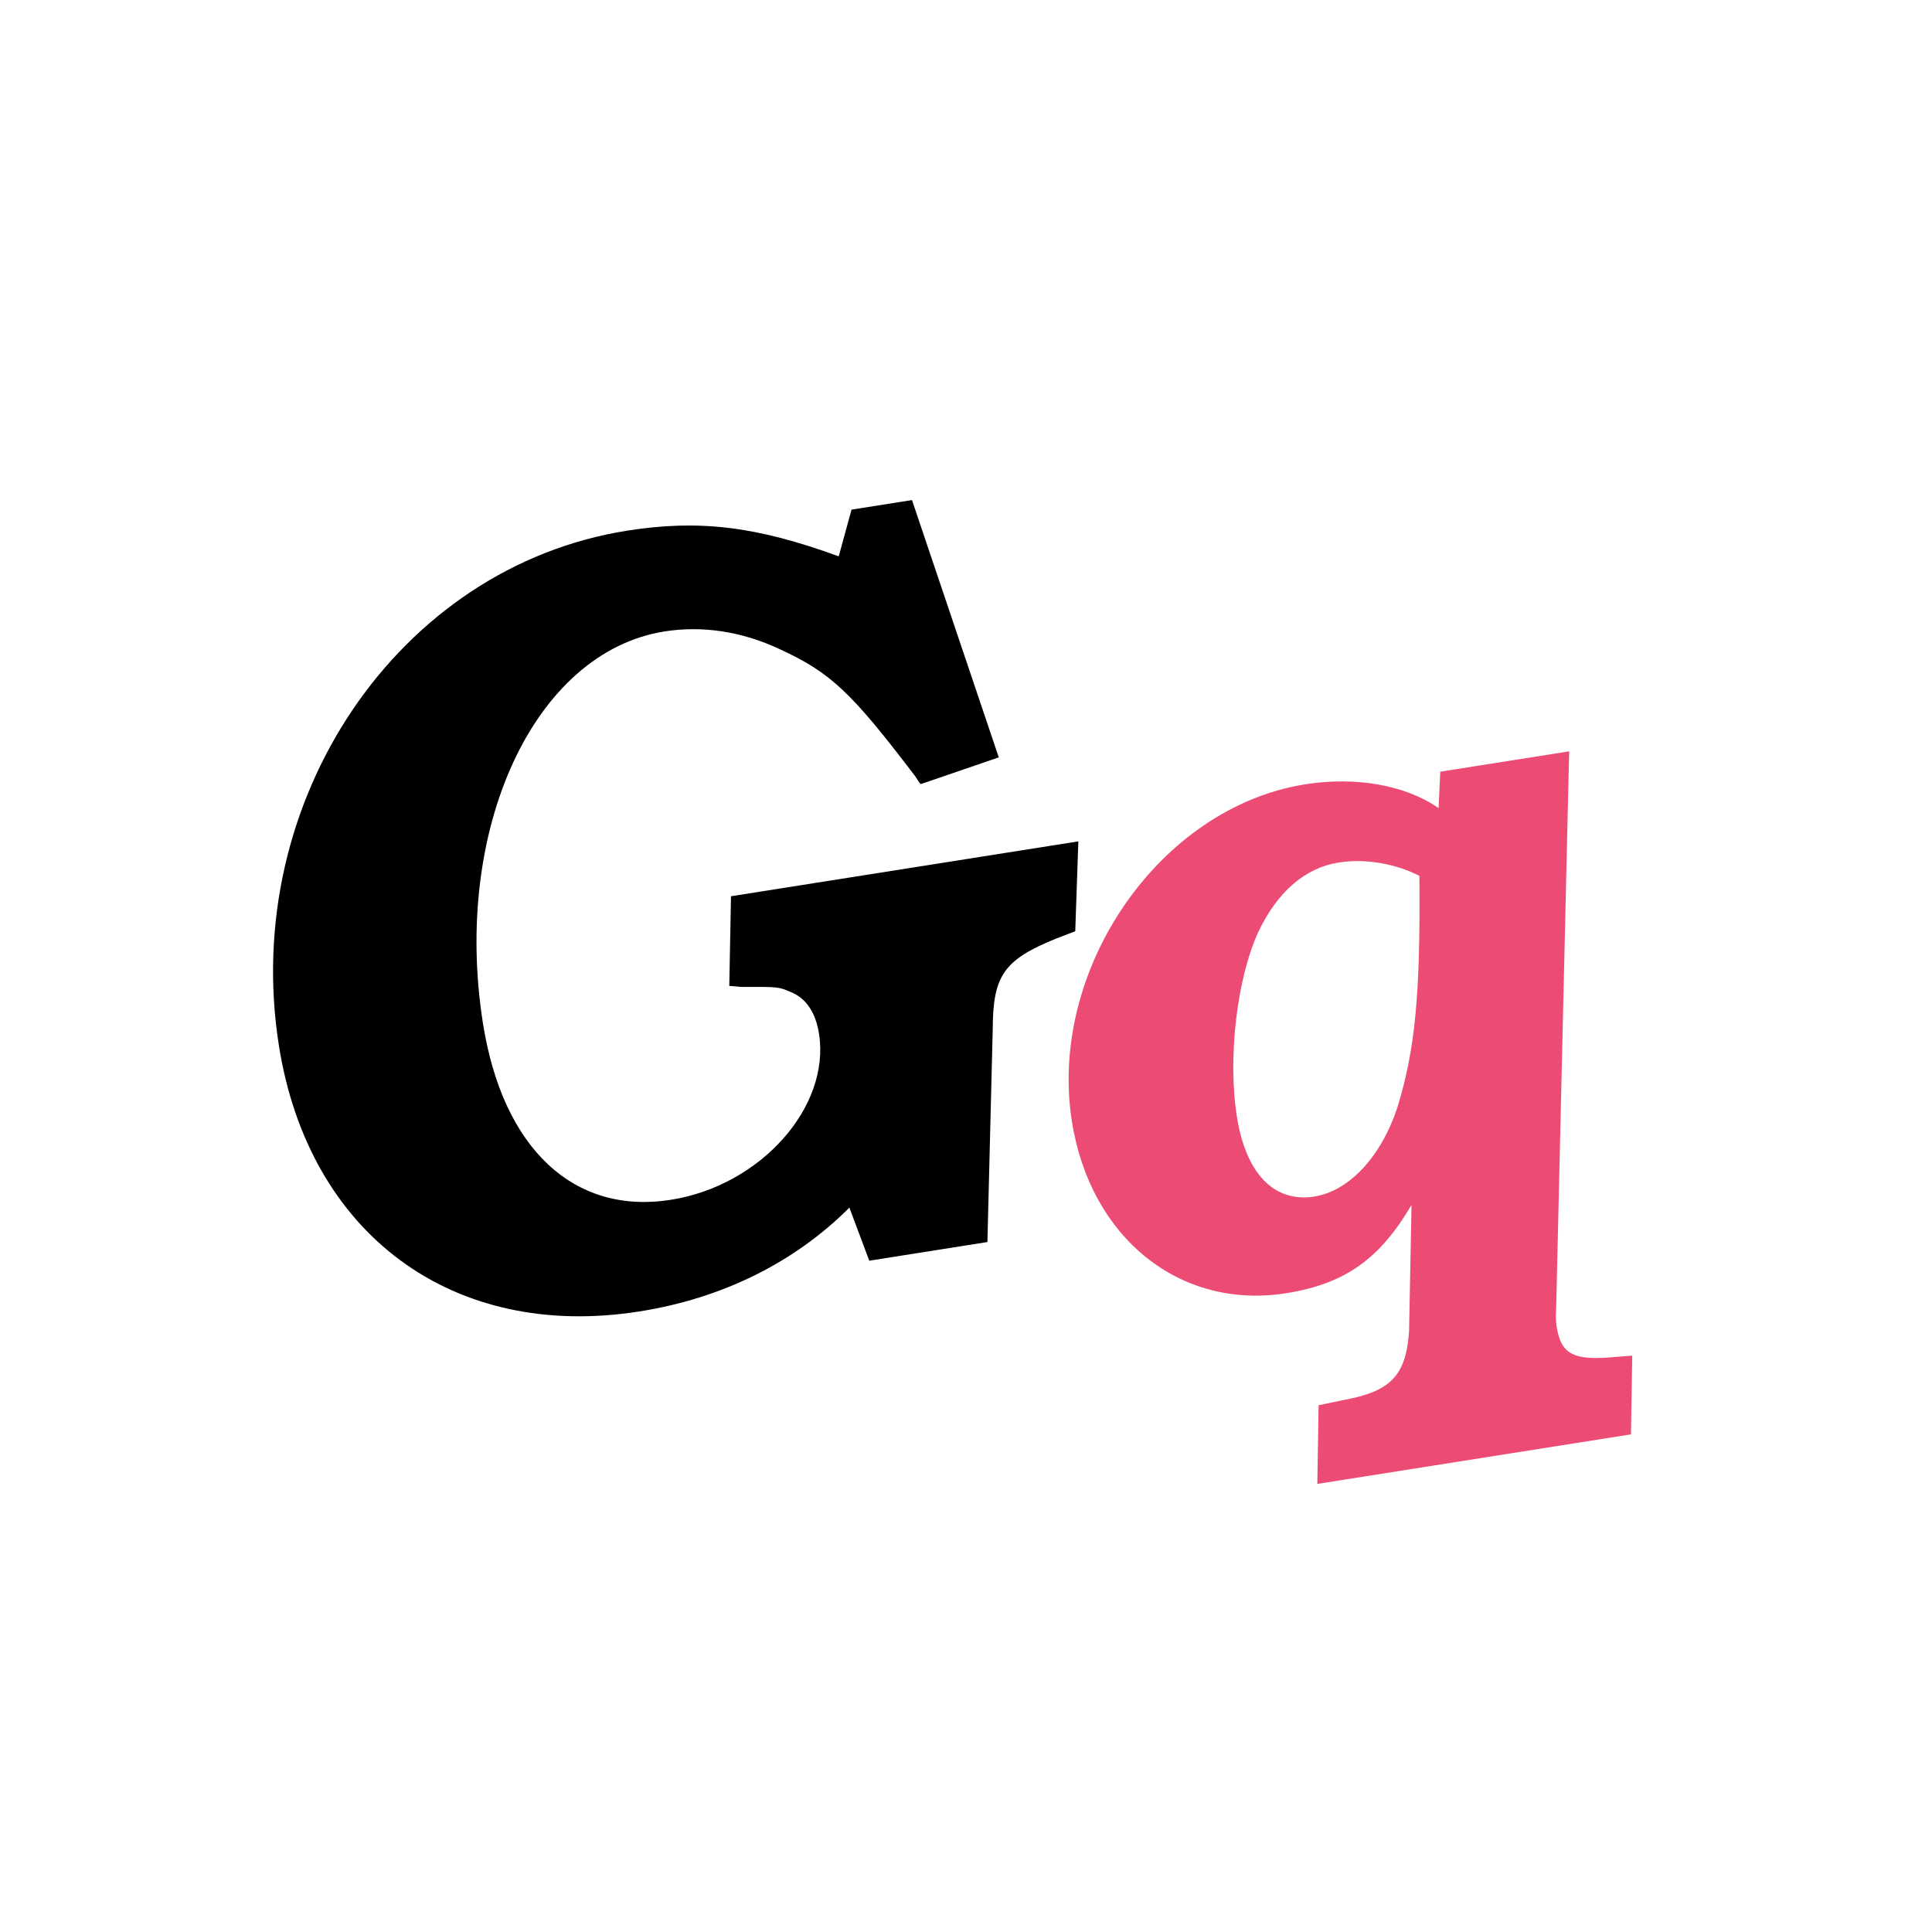
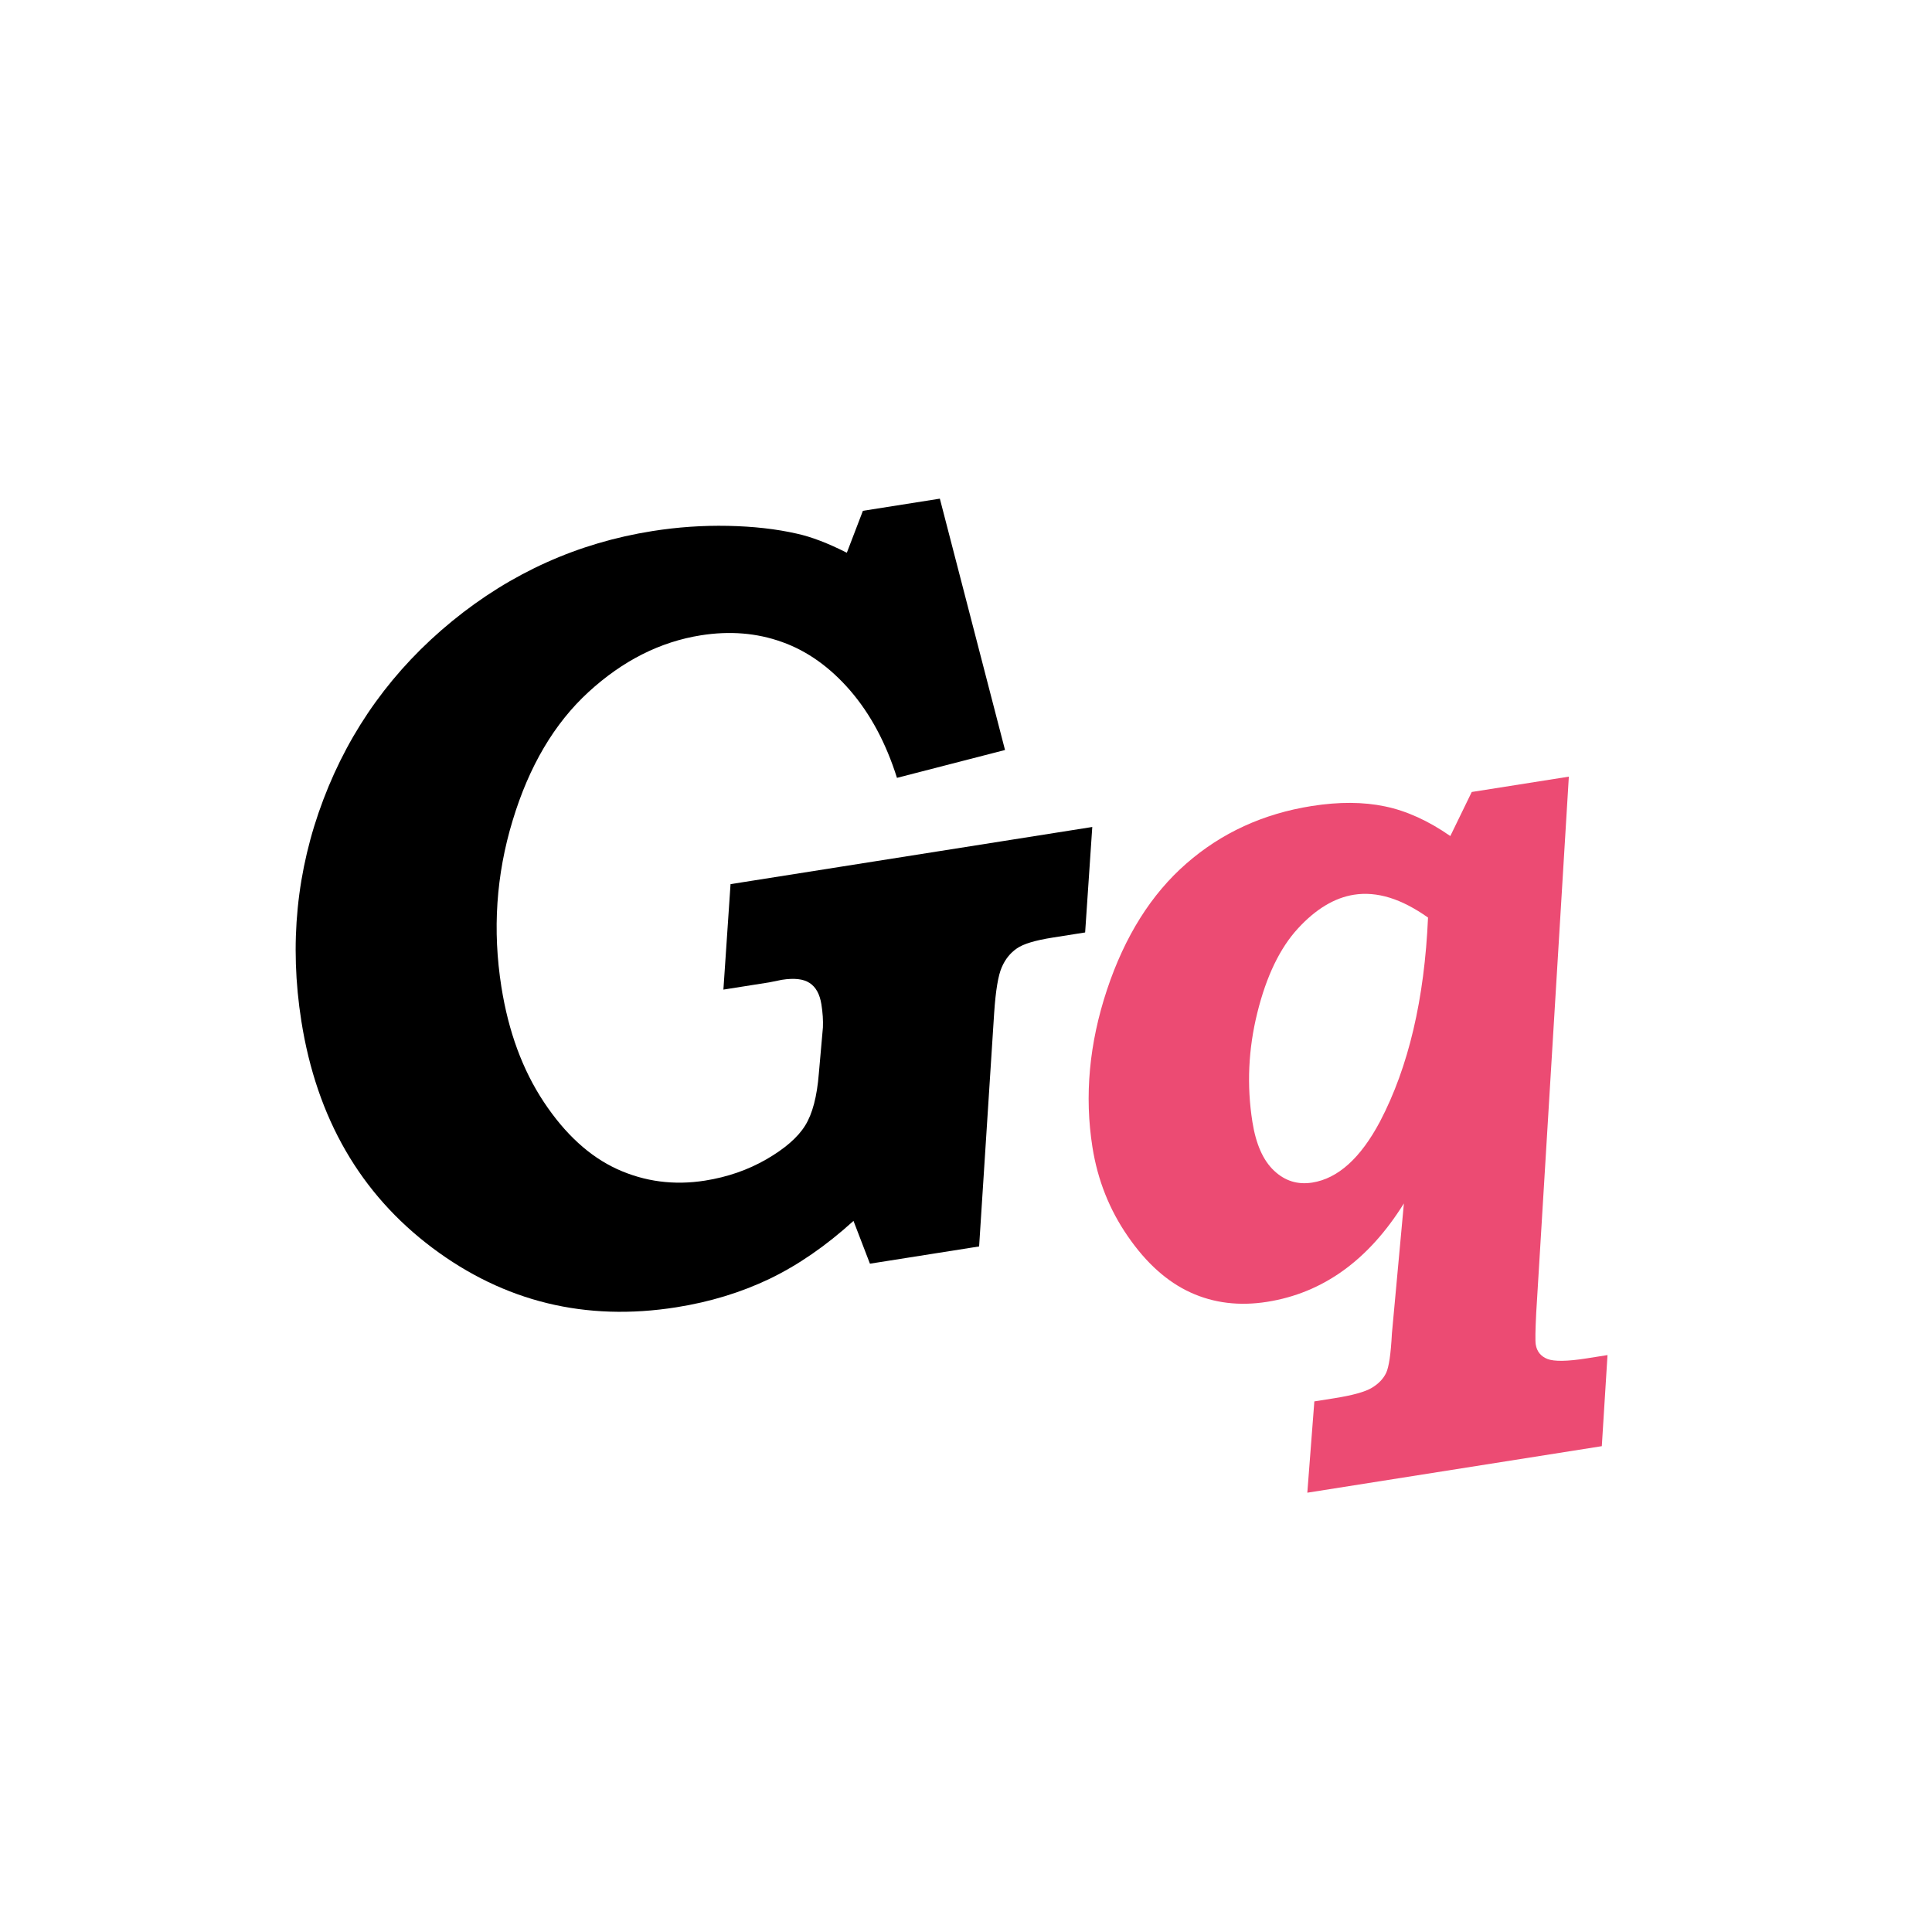
<svg xmlns="http://www.w3.org/2000/svg" width="100%" height="100%" viewBox="0 0 129 129" version="1.1" xml:space="preserve" style="fill-rule:evenodd;clip-rule:evenodd;stroke-linejoin:round;stroke-miterlimit:2;">
-   <g transform="matrix(1,0,0,1,-809,-1496)">
-     <g id="icon-geganquesta-min" transform="matrix(1,0,0,1,809.82,1496.65)">
+   <g transform="matrix(1,0,0,1,-809,-2695)">
+     <g id="icon-geganquesta-min" transform="matrix(1,0,0,1,809.82,2695.86)">
      <rect x="0" y="0" width="128" height="128" style="fill:none;" />
      <g transform="matrix(6.00973,-0.94946,0.94946,6.00973,-682.577,-2220.2)">
-         <text x="54.062px" y="392.972px" style="font-family:'BookmanOldStyle-BoldItalic', 'Bookman Old Style', serif;font-weight:600;font-style:italic;font-size:12px;">G</text>
+         <path d="M63.091,384.799L63.367,387.635L62.148,387.752C62.089,387.357 61.97,387.015 61.791,386.726C61.611,386.437 61.392,386.222 61.134,386.082C60.877,385.941 60.588,385.871 60.267,385.871C59.814,385.871 59.376,386.012 58.952,386.293C58.528,386.574 58.18,386.995 57.909,387.556C57.637,388.116 57.502,388.711 57.502,389.34C57.502,389.836 57.589,390.276 57.765,390.661C57.941,391.046 58.168,391.33 58.445,391.514C58.722,391.697 59.033,391.789 59.377,391.789C59.627,391.789 59.861,391.747 60.08,391.663C60.298,391.579 60.458,391.479 60.557,391.364C60.657,391.249 60.736,391.068 60.795,390.822L60.918,390.33C60.933,390.256 60.941,390.172 60.941,390.078C60.941,389.965 60.911,389.881 60.85,389.826C60.79,389.771 60.691,389.744 60.554,389.744L60.414,389.75L59.904,389.75L60.162,388.619L64.181,388.619L63.923,389.75L63.56,389.75C63.369,389.75 63.234,389.768 63.156,389.806C63.078,389.843 63.012,389.902 62.96,389.984C62.907,390.066 62.853,390.228 62.798,390.471L62.236,392.972L61.023,392.972L60.918,392.48C60.578,392.703 60.242,392.864 59.91,392.964C59.578,393.063 59.224,393.113 58.849,393.113C57.841,393.113 56.994,392.759 56.306,392.05C55.619,391.341 55.275,390.447 55.275,389.369C55.275,388.514 55.481,387.725 55.893,387.005C56.305,386.284 56.873,385.713 57.595,385.291C58.318,384.869 59.093,384.658 59.921,384.658C60.199,384.658 60.474,384.682 60.748,384.731C61.021,384.78 61.265,384.847 61.48,384.933C61.632,384.992 61.802,385.09 61.99,385.226L62.236,384.799L63.091,384.799Z" style="fill-rule:nonzero;" />
      </g>
      <g transform="matrix(5.19501,-0.820746,0.820746,5.19501,-534.342,-1909.48)">
-         <text x="54.062px" y="392.972px" style="font-family:'BookmanOldStyle-BoldItalic', 'Bookman Old Style', serif;font-weight:600;font-style:italic;font-size:12px;fill:rgb(236,75,115);">q</text>
+         <path d="M61.702,387.125L60.23,393.787C60.185,394.002 60.162,394.133 60.162,394.18C60.162,394.269 60.201,394.338 60.28,394.385C60.359,394.431 60.523,394.455 60.773,394.455L61.041,394.455L60.789,395.586L57.004,395.586L57.273,394.455L57.527,394.455C57.763,394.455 57.928,394.436 58.02,394.399C58.112,394.362 58.182,394.309 58.229,394.241C58.276,394.173 58.326,394.012 58.38,393.758L58.788,392.15C58.232,392.792 57.595,393.113 56.877,393.113C56.52,393.113 56.206,393.023 55.936,392.844C55.665,392.664 55.44,392.389 55.262,392.017C55.083,391.646 54.994,391.25 54.994,390.828C54.994,390.168 55.159,389.519 55.488,388.883C55.818,388.246 56.234,387.77 56.735,387.456C57.236,387.141 57.798,386.984 58.419,386.984C58.77,386.984 59.076,387.034 59.338,387.134C59.6,387.233 59.853,387.4 60.098,387.635L60.454,387.125L61.702,387.125ZM59.657,388.613C59.509,388.469 59.362,388.36 59.215,388.288C59.068,388.216 58.92,388.18 58.773,388.18C58.523,388.18 58.266,388.284 58.003,388.493C57.74,388.702 57.515,389.026 57.329,389.466C57.143,389.905 57.05,390.359 57.05,390.828C57.05,391.113 57.108,391.331 57.224,391.481C57.34,391.632 57.492,391.707 57.68,391.707C58.011,391.707 58.335,391.496 58.652,391.074C59.116,390.449 59.451,389.629 59.657,388.613Z" style="fill:rgb(236,75,115);fill-rule:nonzero;" />
      </g>
    </g>
  </g>
</svg>
